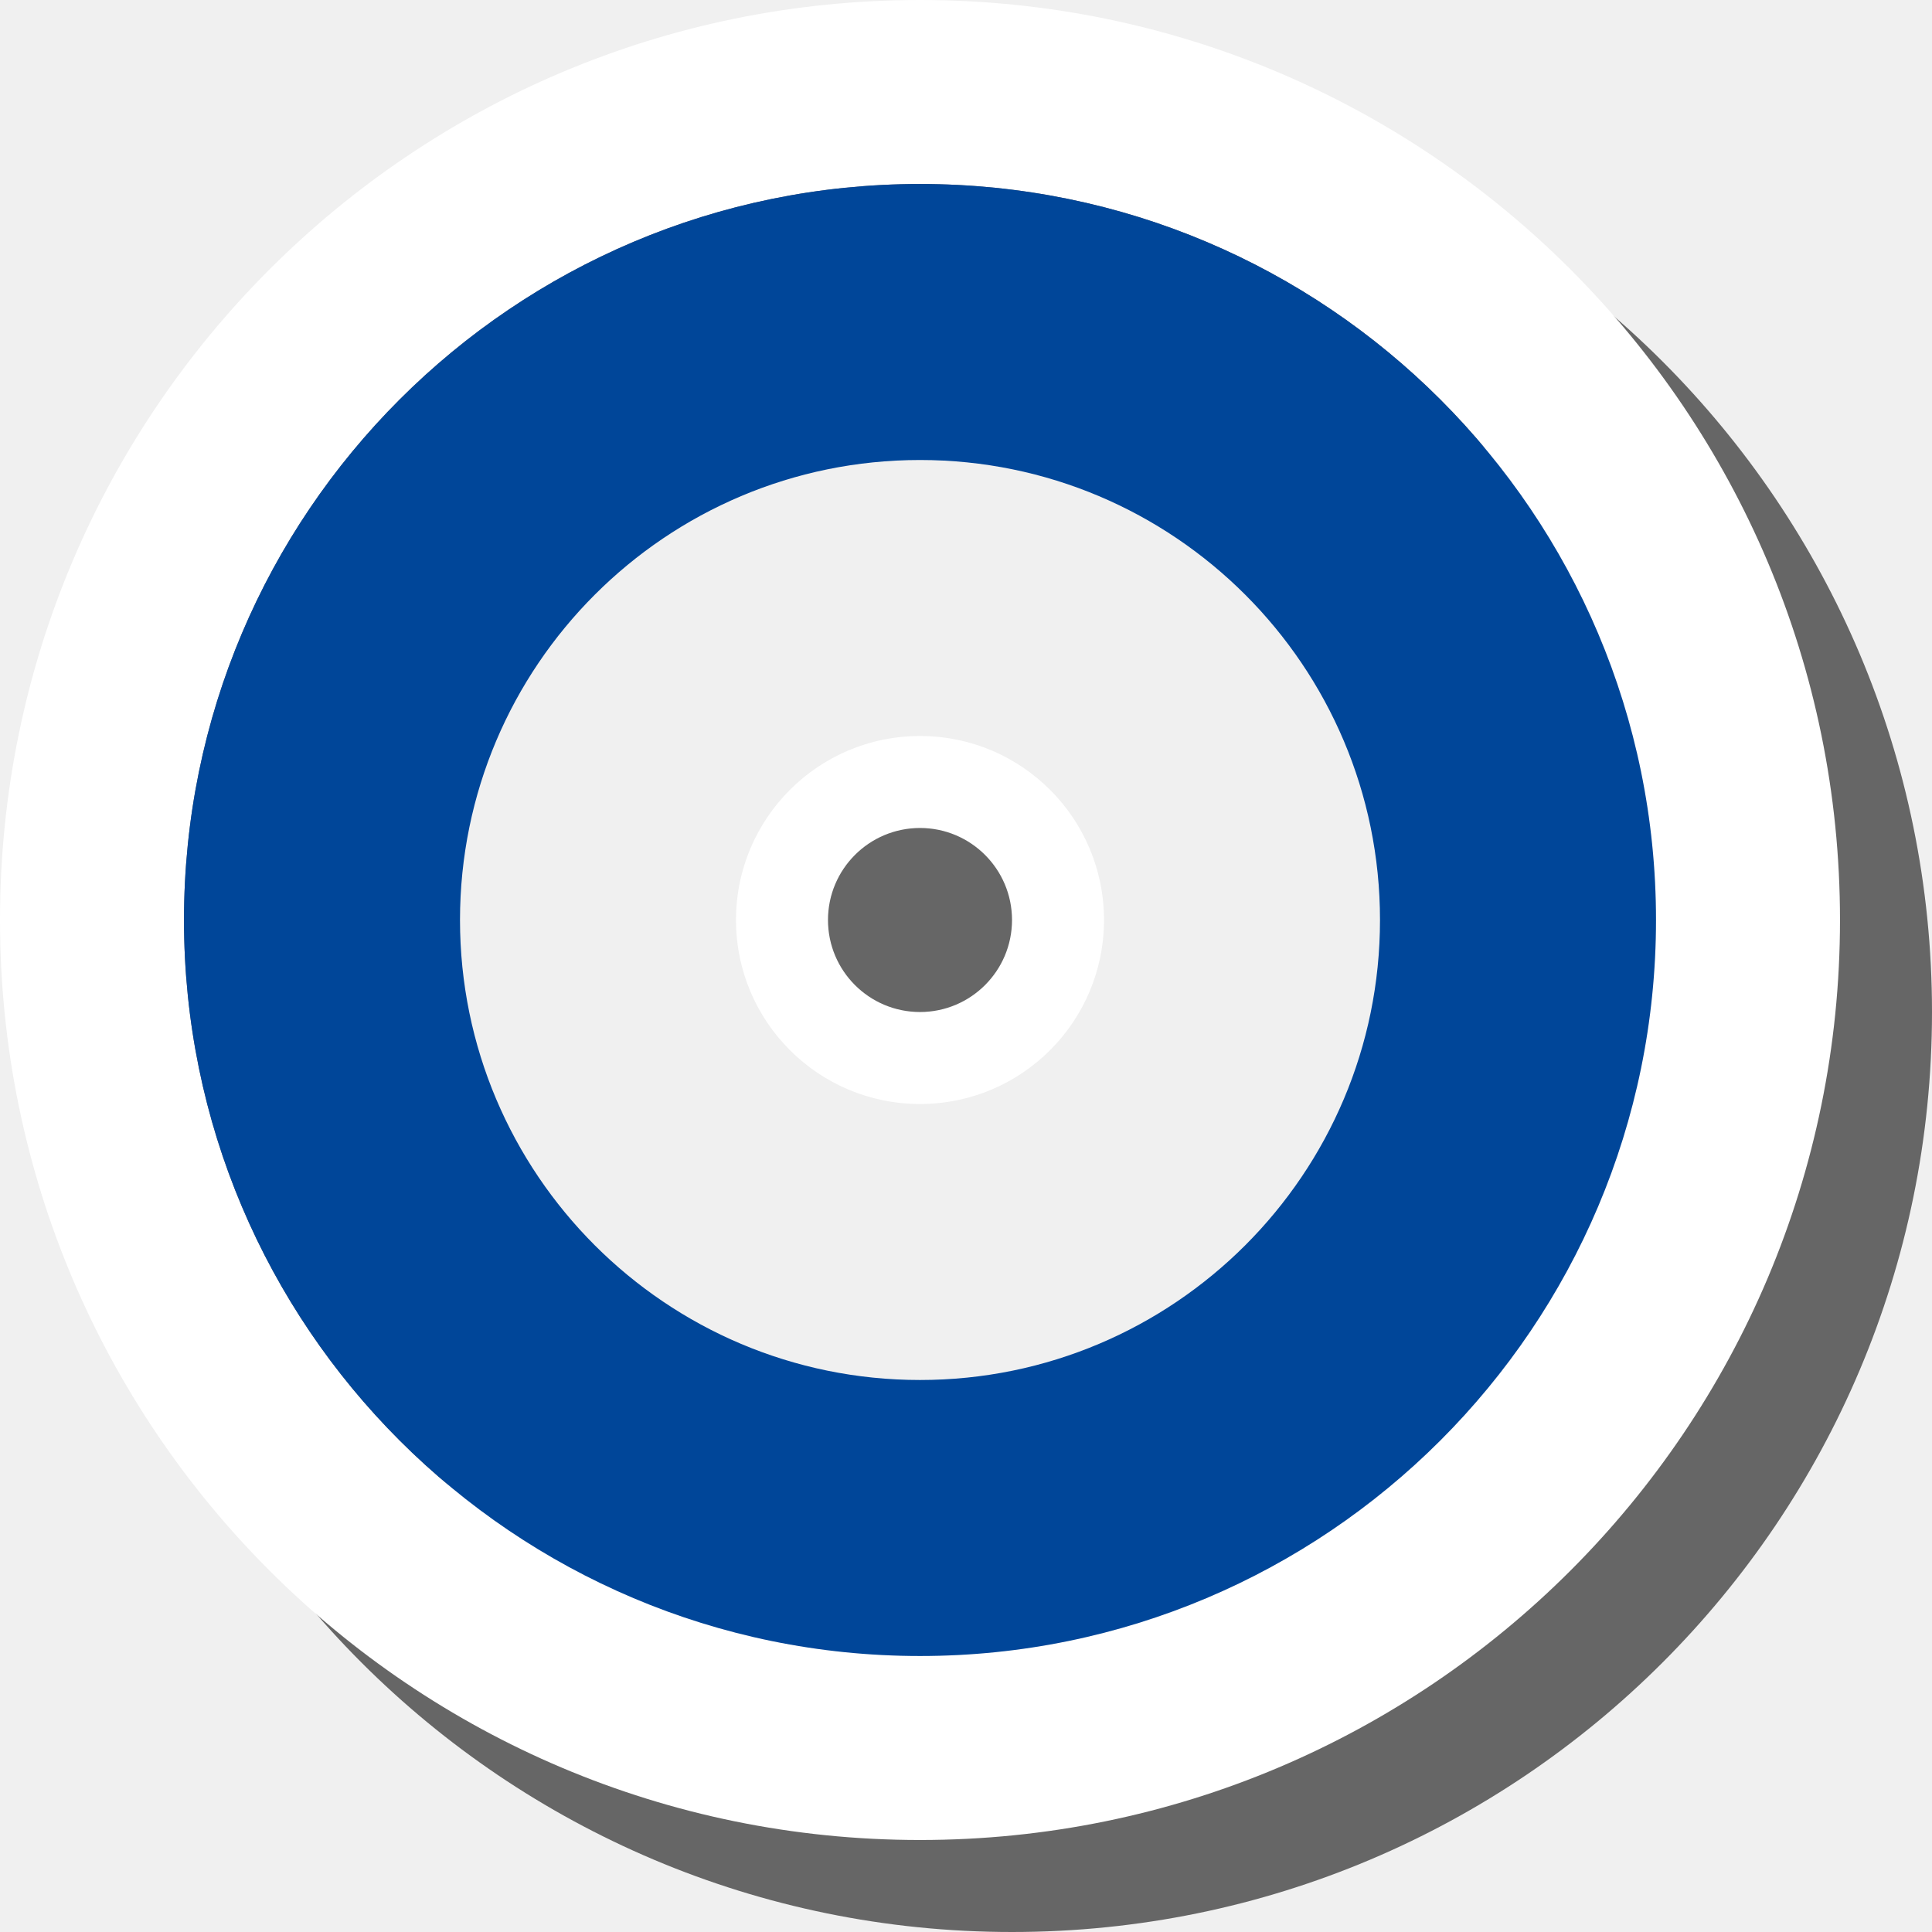
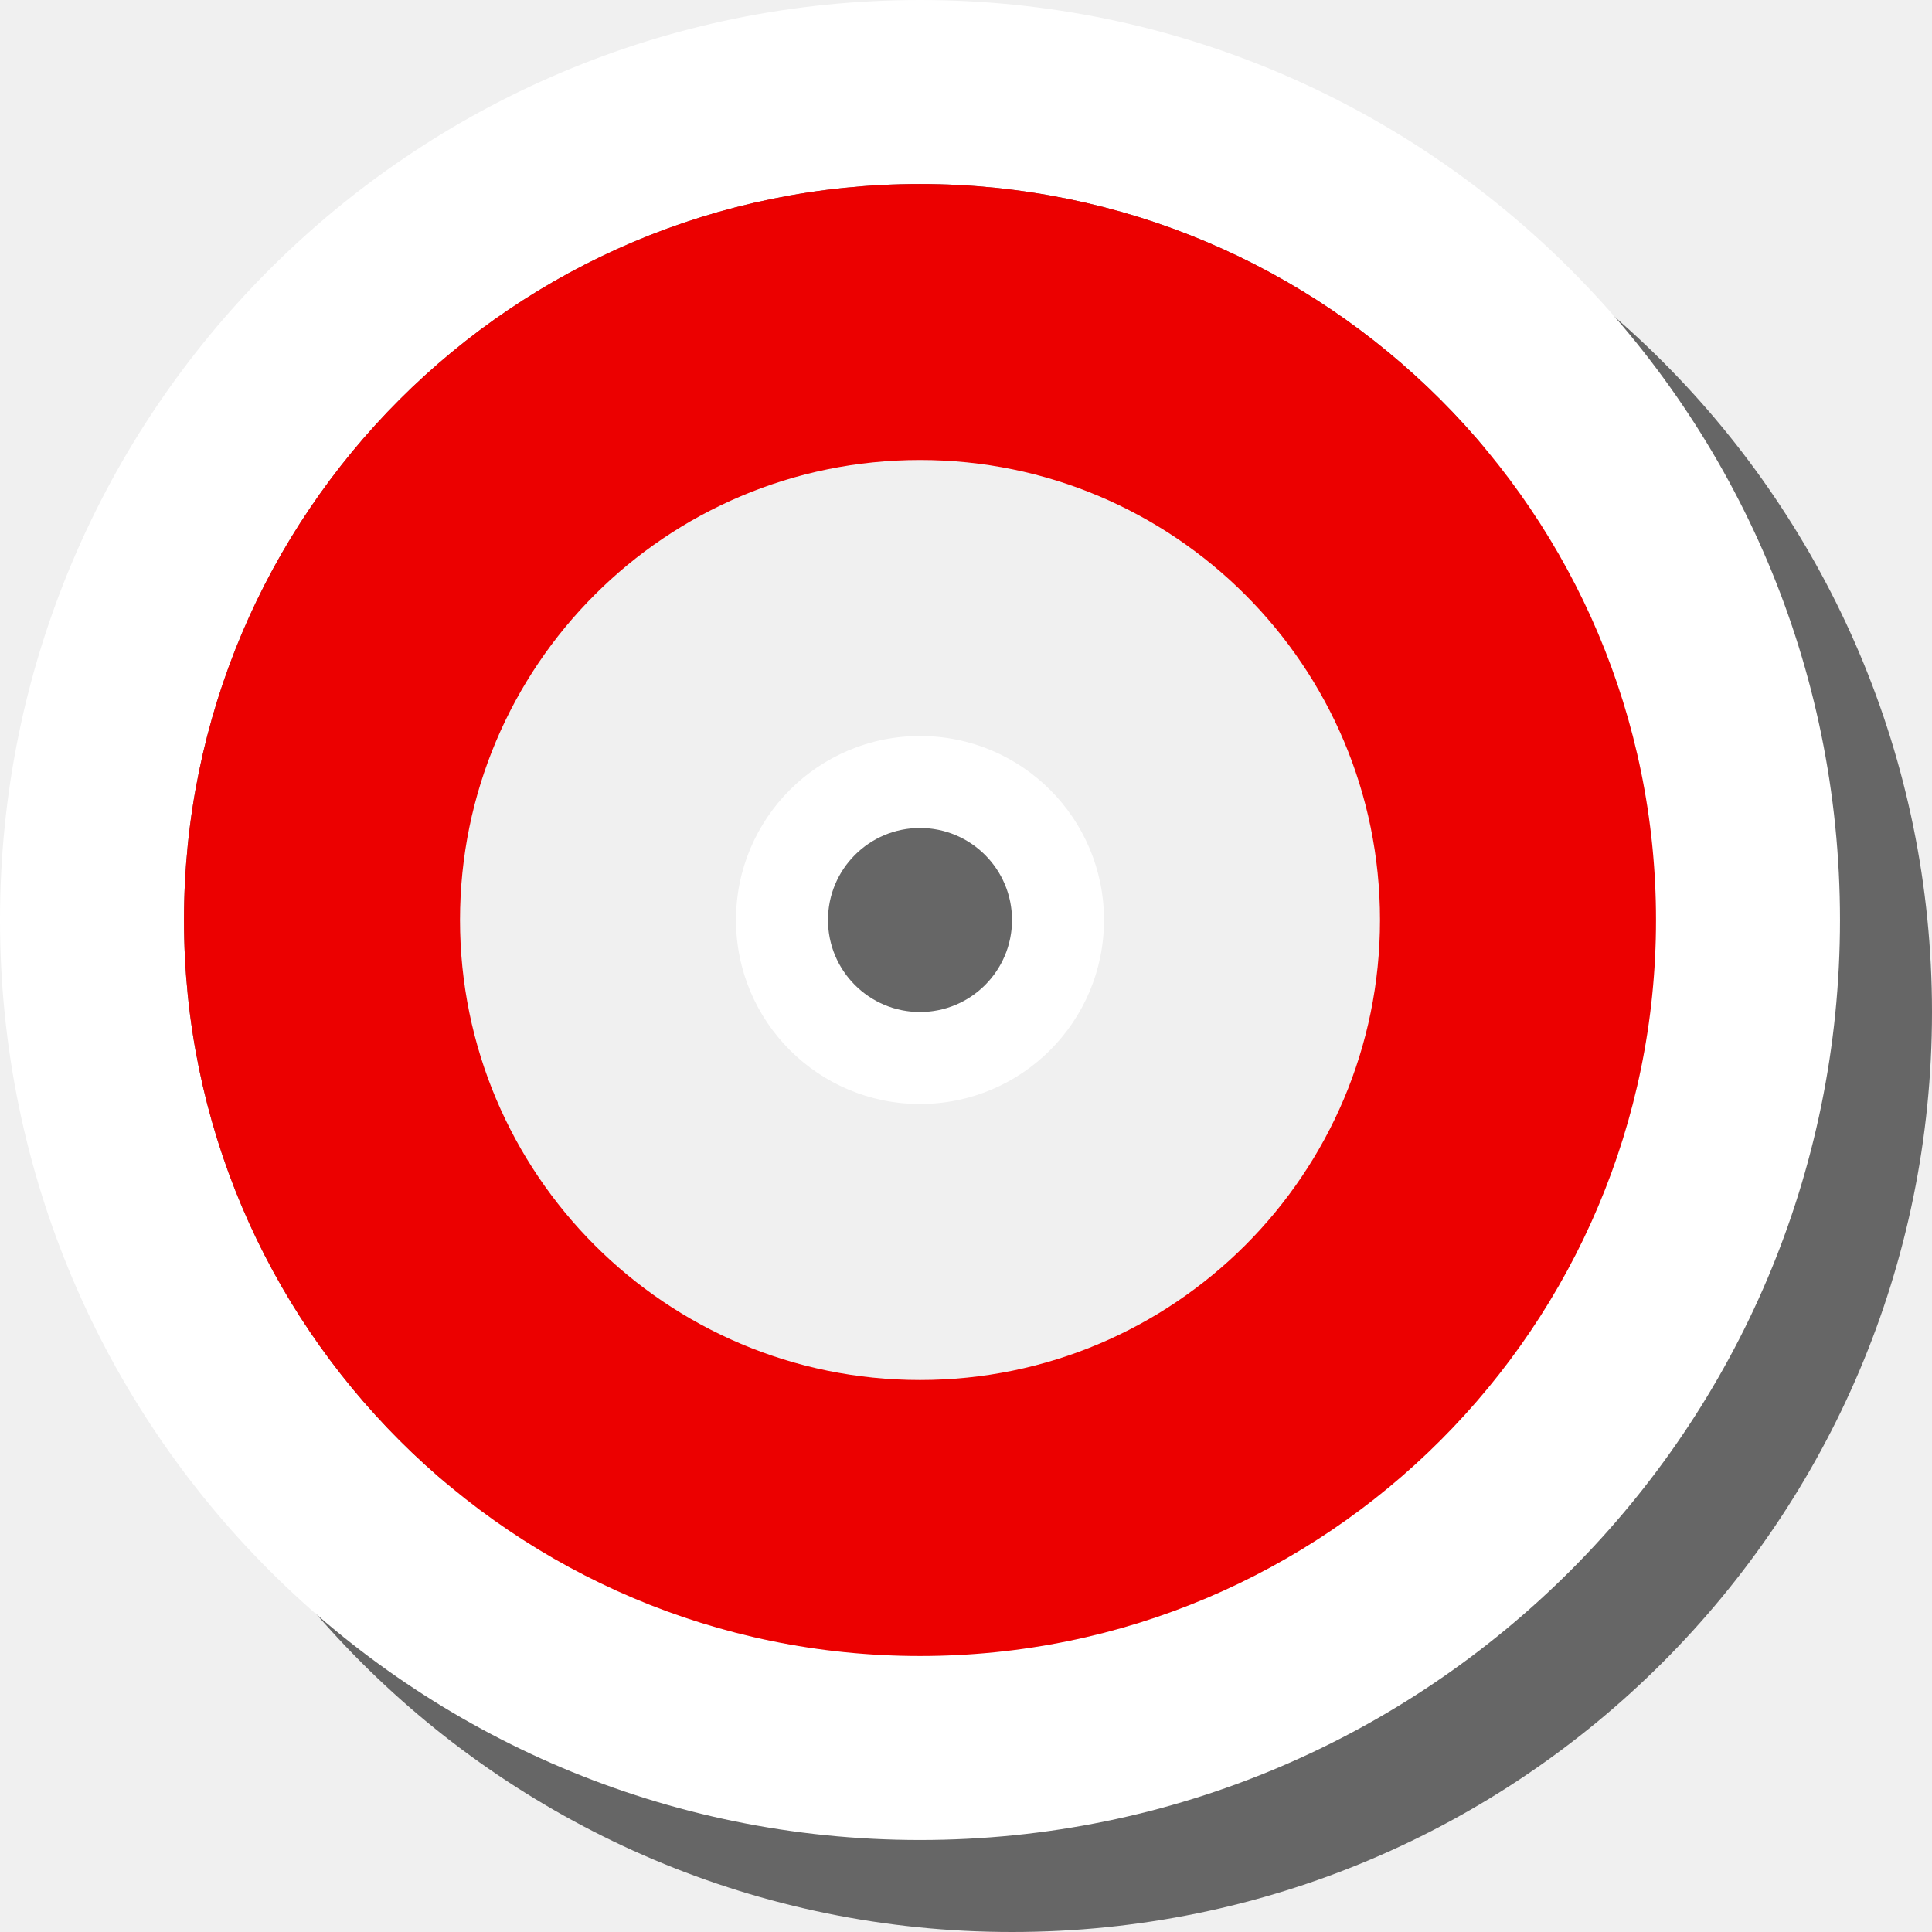
<svg xmlns="http://www.w3.org/2000/svg" viewBox="0 0 21 21" version="1.1">
  <path d="M11,19 C15.418,19 19,15.418 19,11 C19,6.582 15.418,3 11,3 C6.582,3 3,6.582 3,11 C3,15.418 6.582,19 11,19 Z M11,21 C5.477,21 1,16.523 1,11 C1,5.477 5.477,1 11,1 C16.523,1 21,5.477 21,11 C21,16.523 16.523,21 11,21 Z" id="Oval" fill="#666666" fill-rule="nonzero" />
  <path d="M10,18 C14.418,18 18,14.418 18,10 C18,5.582 14.418,2 10,2 C5.582,2 2,5.582 2,10 C2,14.418 5.582,18 10,18 Z M10,20 C4.477,20 0,15.523 0,10 C0,4.477 4.477,0 10,0 C15.523,0 20,4.477 20,10 C20,15.523 15.523,20 10,20 Z" id="Oval" fill="#FFFFFF" fill-rule="nonzero" />
  <path d="M10,11 C10.552,11 11,10.552 11,10 C11,9.448 10.552,9 10,9 C9.448,9 9,9.448 9,10 C9,10.552 9.448,11 10,11 Z M10,12 C8.895,12 8,11.105 8,10 C8,8.895 8.895,8 10,8 C11.105,8 12,8.895 12,10 C12,11.105 11.105,12 10,12 Z" id="Oval" fill="#FFFFFF" fill-rule="nonzero" />
  <circle id="Oval" fill="#666666" cx="10" cy="10" r="1" />
-   <path d="M10,15 C12.761,15 15,12.761 15,10 C15,7.239 12.761,5 10,5 C7.239,5 5,7.239 5,10 C5,12.761 7.239,15 10,15 Z M10,18 C5.582,18 2,14.418 2,10 C2,5.582 5.582,2 10,2 C14.418,2 18,5.582 18,10 C18,14.418 14.418,18 10,18 Z" id="Oval" fill="#004699" fill-rule="nonzero" />
+   <path d="M10,15 C12.761,15 15,12.761 15,10 C15,7.239 12.761,5 10,5 C7.239,5 5,7.239 5,10 C5,12.761 7.239,15 10,15 Z M10,18 C5.582,18 2,14.418 2,10 C2,5.582 5.582,2 10,2 C14.418,2 18,5.582 18,10 C18,14.418 14.418,18 10,18 Z" id="Oval" fill="#EC0000" fill-rule="nonzero" />
</svg>
